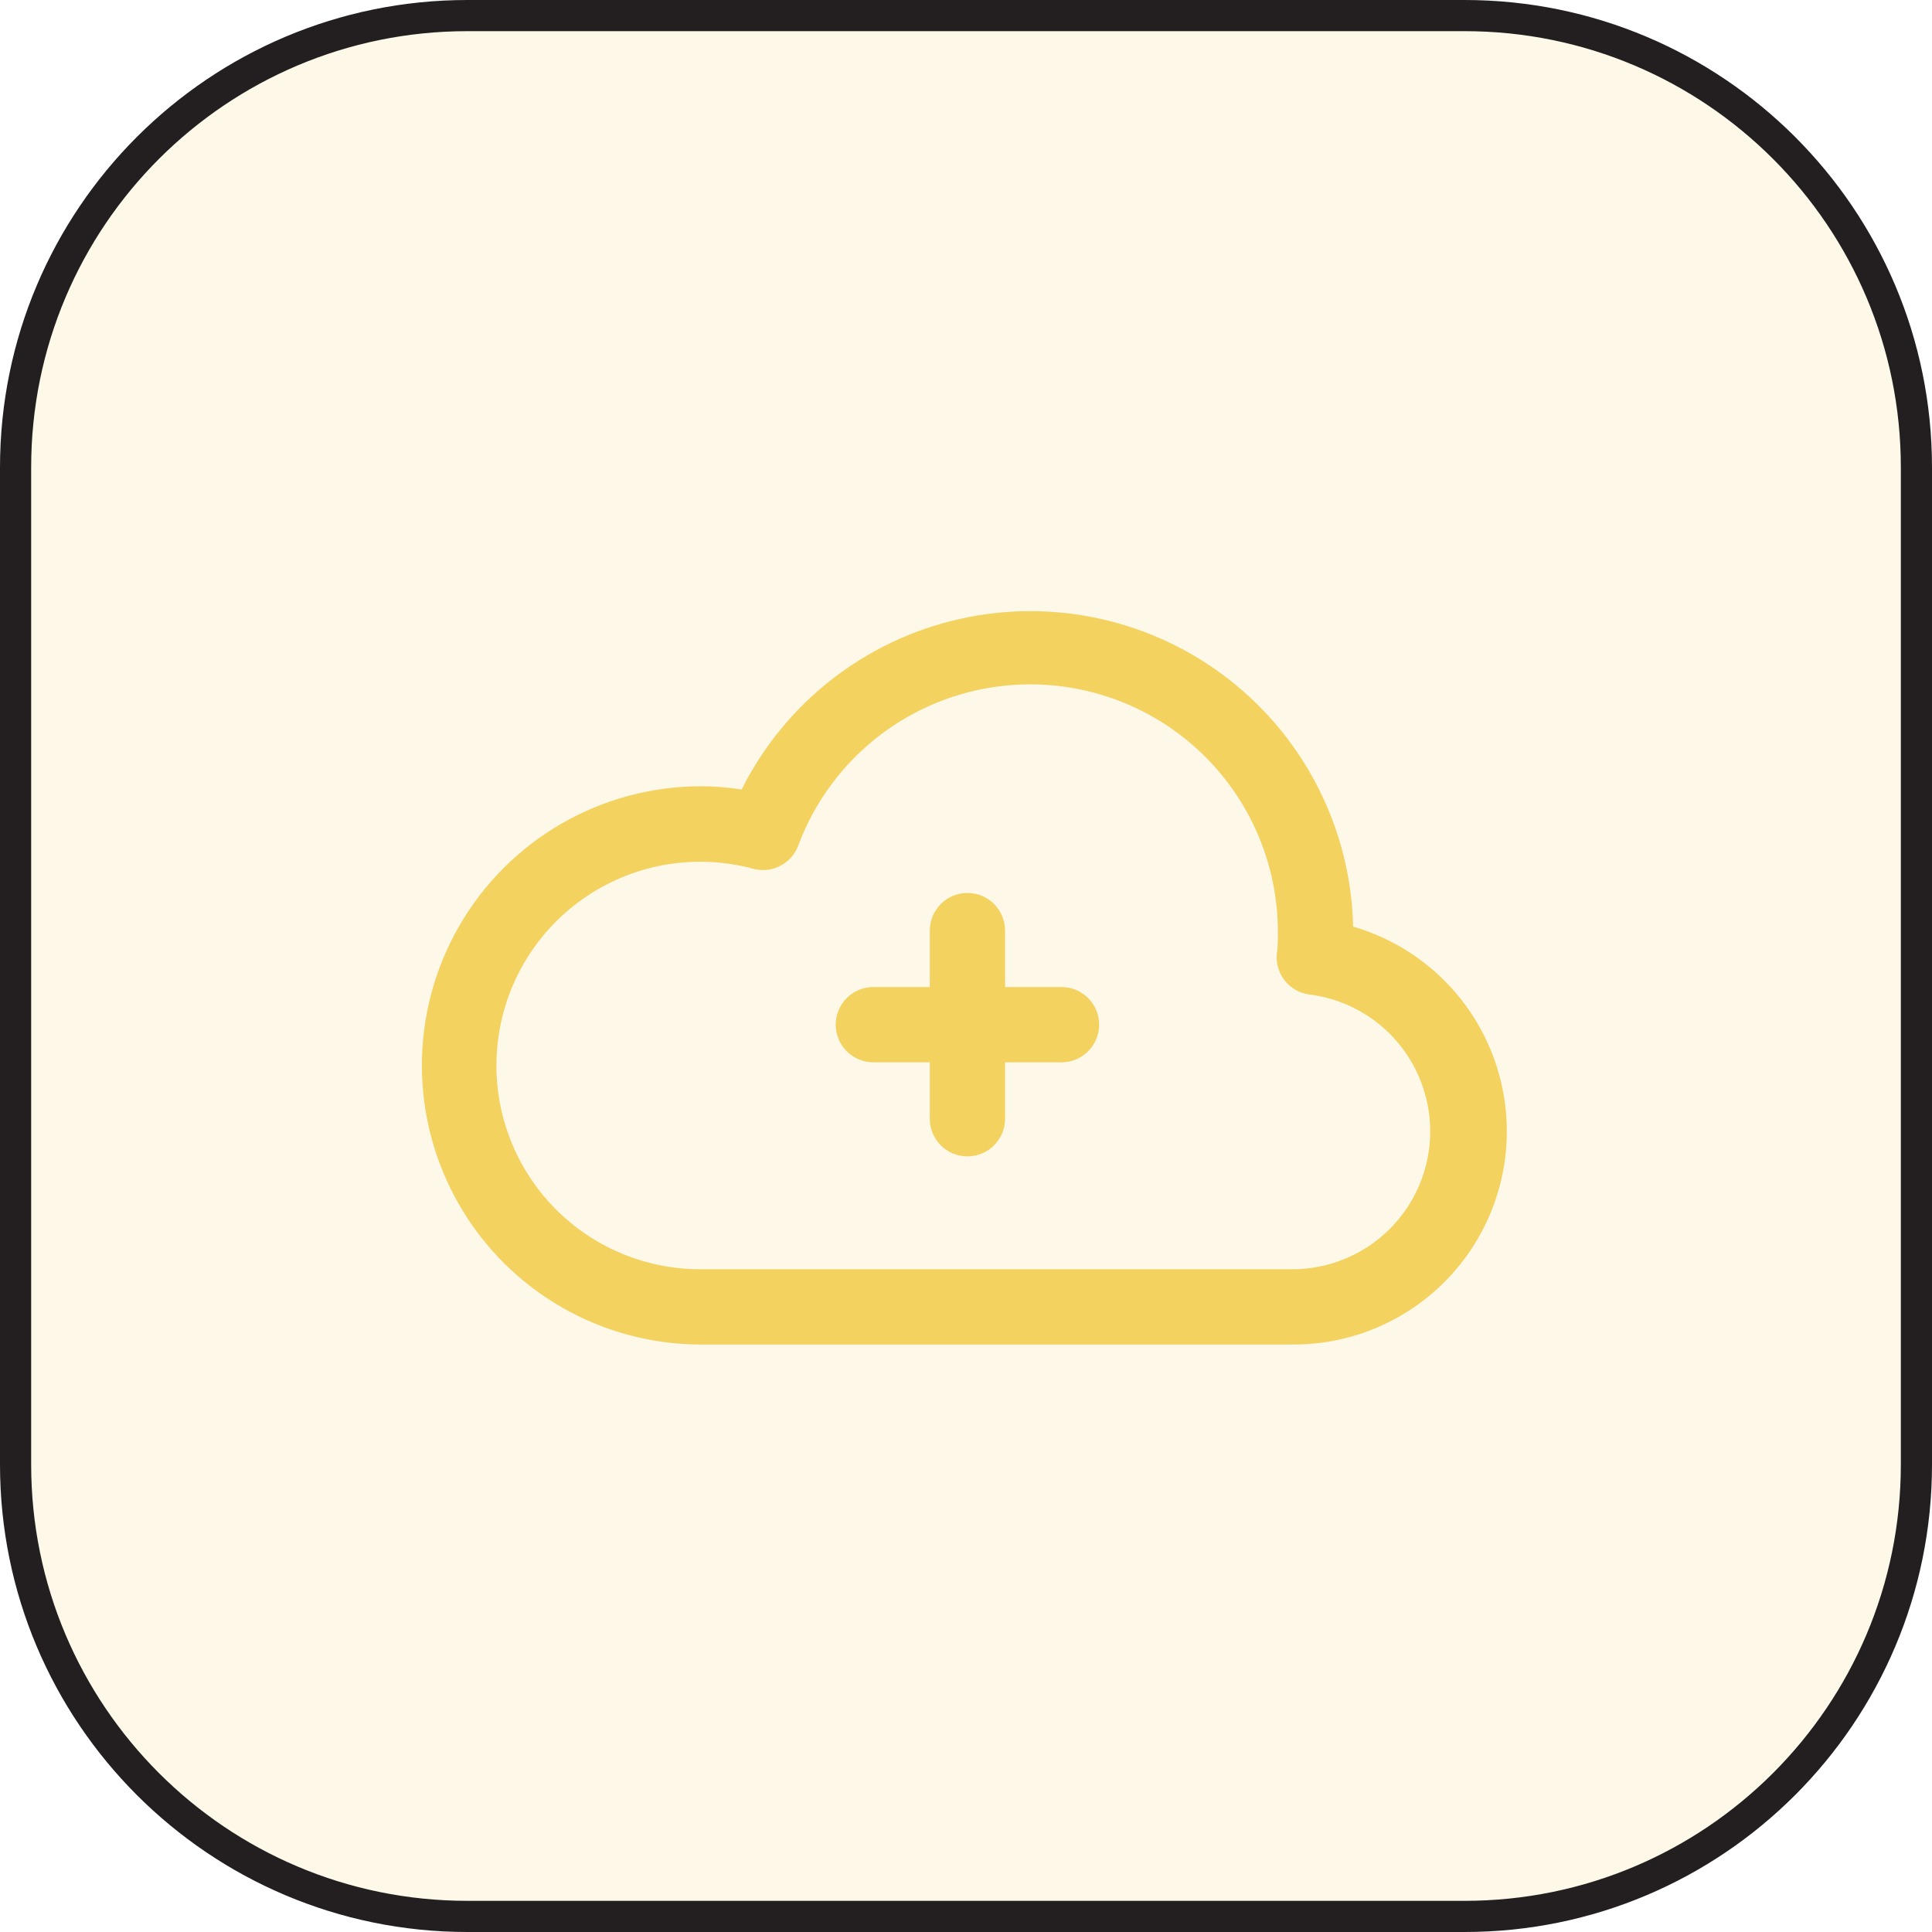
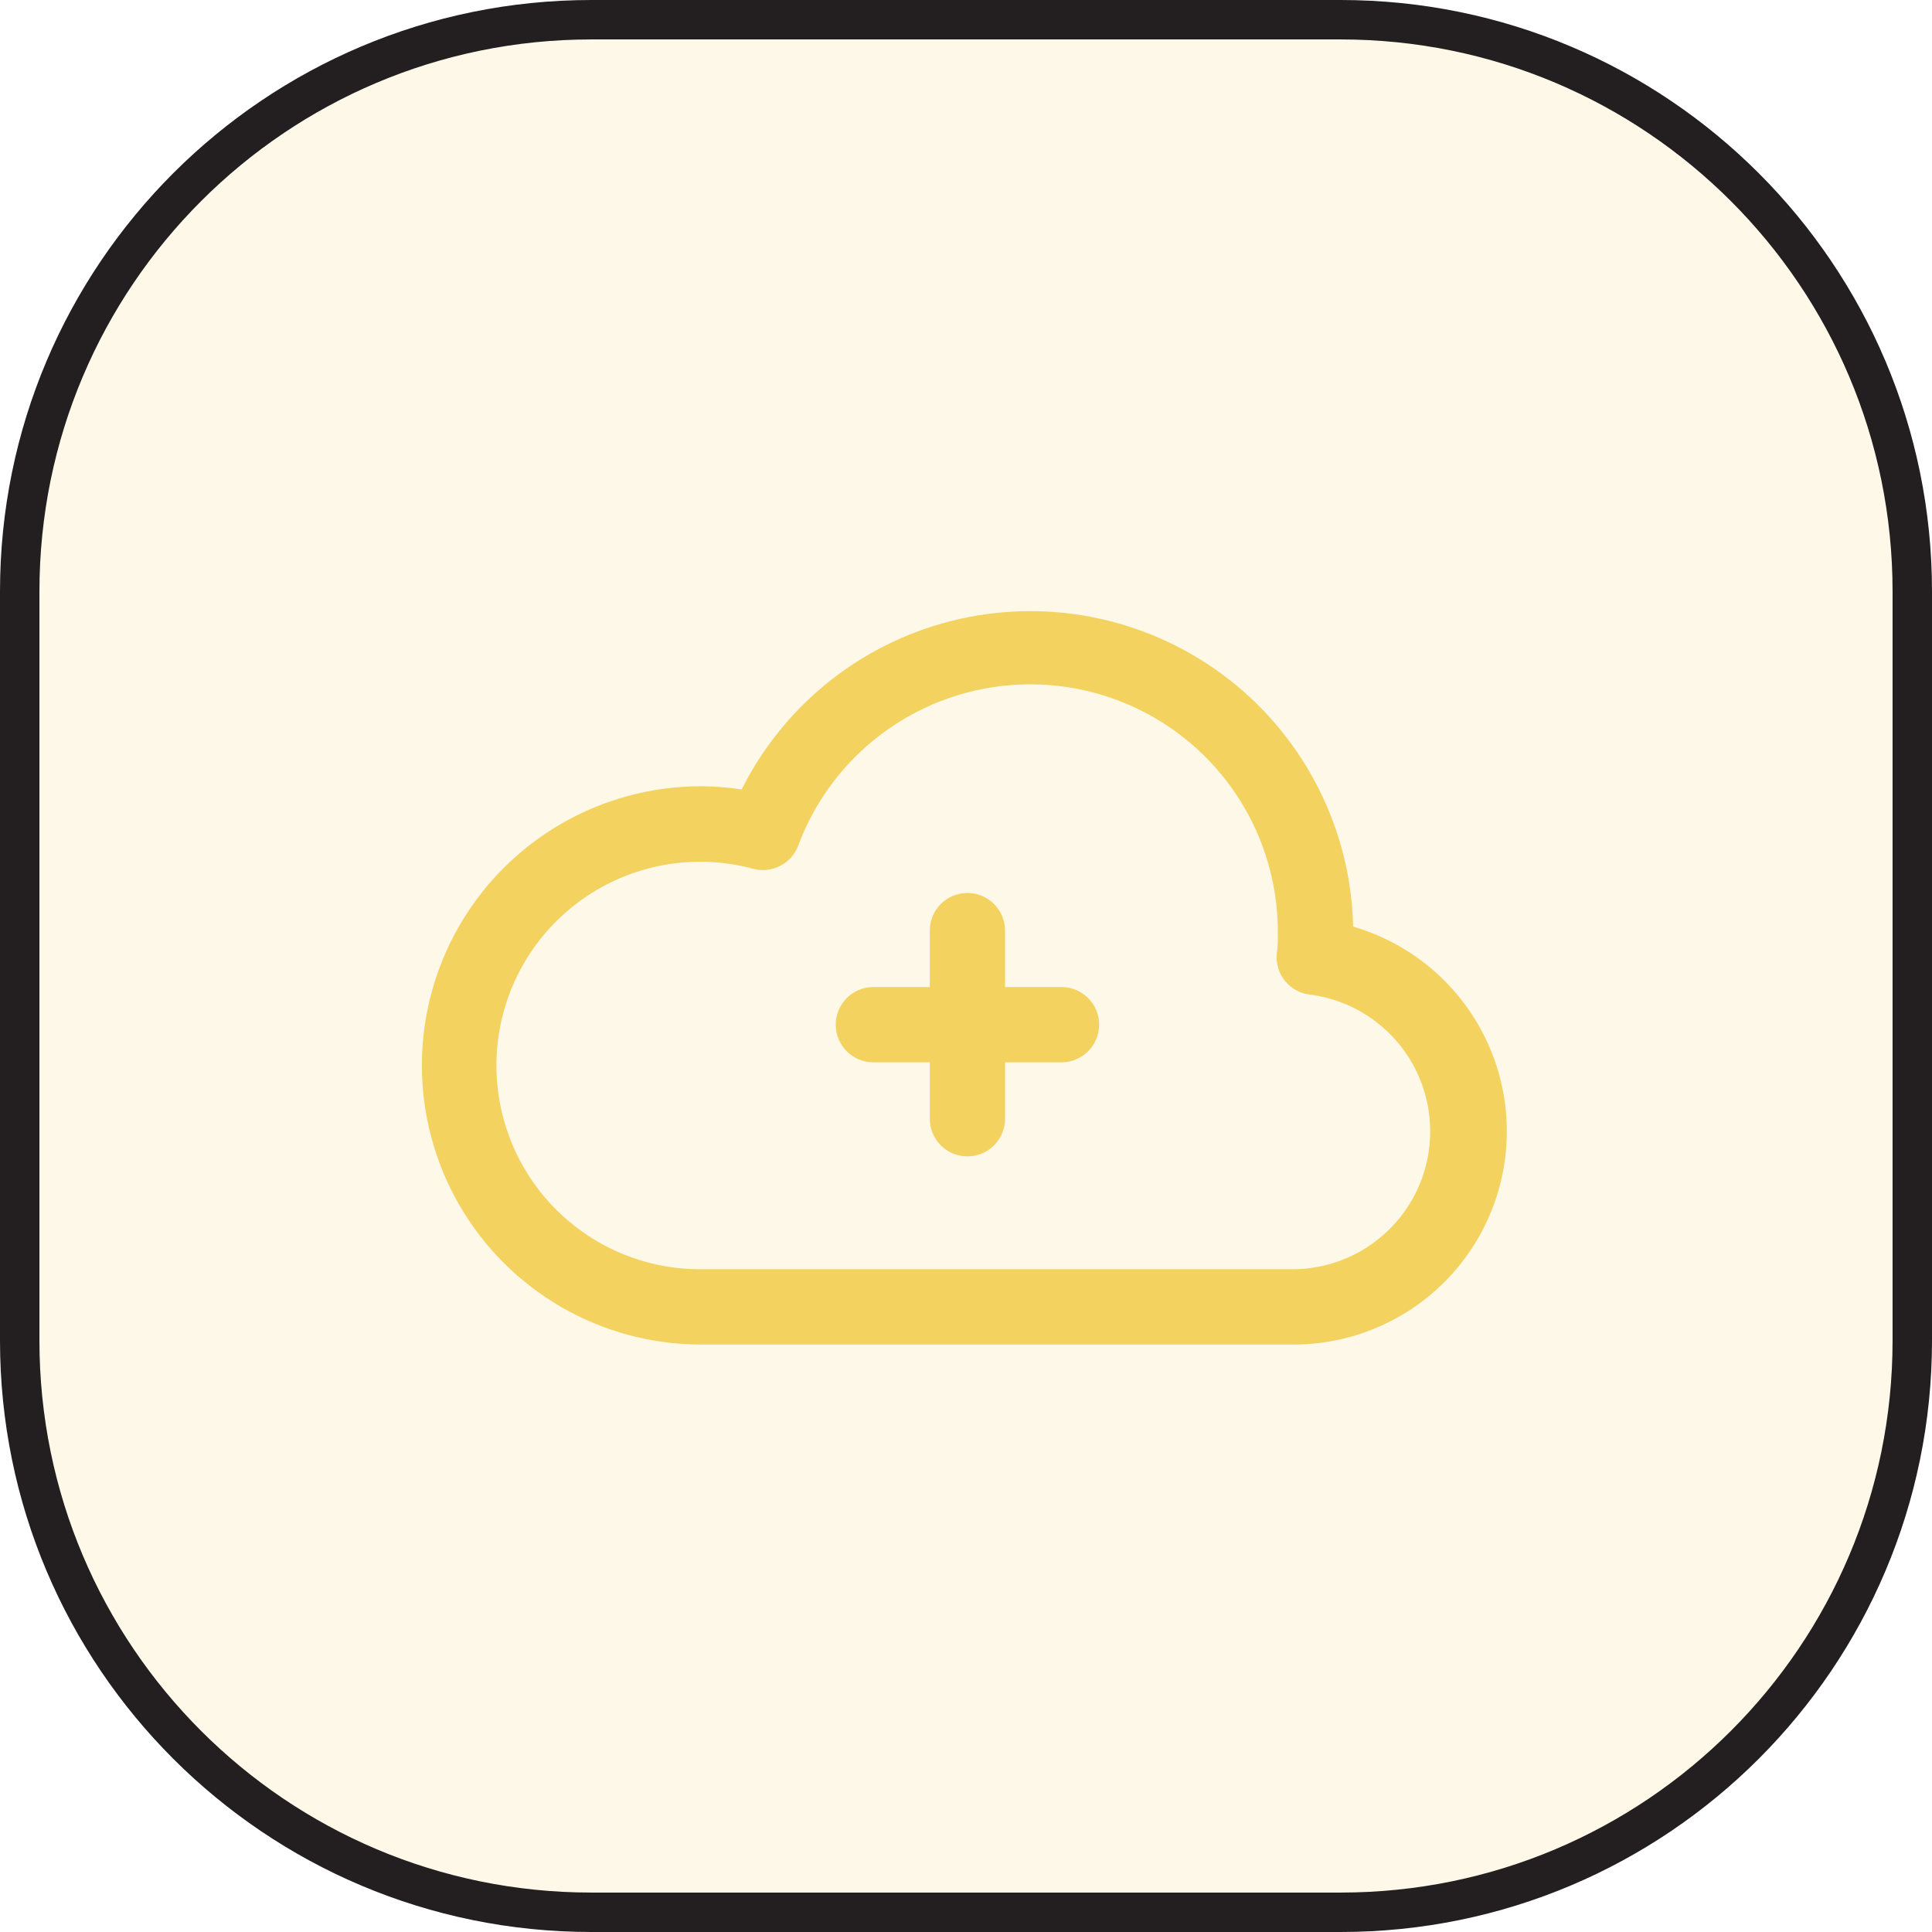
- <svg xmlns="http://www.w3.org/2000/svg" width="124" height="124" viewBox="0 0 124 124" fill="none">
-   <rect x="1" y="1" width="122" height="122" rx="29" fill="#F3D25F" fill-opacity="0.15" stroke="#231F20" stroke-width="2" />
-   <path d="M68.13 63.351H64.507V59.728C64.507 58.394 63.426 57.313 62.092 57.313C60.758 57.313 59.677 58.394 59.677 59.728V63.351H56.054C54.719 63.351 53.639 64.432 53.639 65.766C53.639 67.1 54.72 68.181 56.054 68.181H59.677V71.804C59.677 73.138 60.758 74.219 62.092 74.219C63.426 74.219 64.507 73.138 64.507 71.804V68.181H68.13C69.464 68.181 70.545 67.1 70.545 65.766C70.545 64.432 69.464 63.351 68.13 63.351Z" fill="#F3D25F" />
-   <path d="M86.847 59.473C86.705 53.261 83.783 47.44 78.886 43.615C73.989 39.791 67.634 38.365 61.572 39.732C55.511 41.099 50.382 45.114 47.601 50.67C46.737 50.537 45.866 50.468 44.992 50.465C38.592 50.465 32.678 53.879 29.478 59.422C26.278 64.965 26.278 71.794 29.478 77.337C32.678 82.88 38.592 86.294 44.992 86.294H83.031C87.461 86.294 91.616 84.148 94.182 80.537C96.748 76.926 97.406 72.296 95.95 68.113C94.493 63.929 91.101 60.71 86.847 59.474L86.847 59.473ZM83.019 81.464H44.98C41.205 81.476 37.61 79.856 35.119 77.023C32.626 74.188 31.48 70.416 31.974 66.674C32.468 62.933 34.554 59.587 37.697 57.497C40.839 55.406 44.731 54.776 48.373 55.767C49.559 56.068 50.784 55.436 51.224 54.294C52.969 49.581 56.84 45.973 61.664 44.562C66.487 43.151 71.693 44.105 75.703 47.133C79.713 50.161 82.054 54.908 82.016 59.933C82.016 60.368 82.016 60.802 81.944 61.237C81.838 62.533 82.778 63.681 84.07 63.833C87.064 64.218 89.655 66.102 90.945 68.832C92.235 71.562 92.044 74.76 90.44 77.317C88.835 79.875 86.038 81.438 83.019 81.464L83.019 81.464Z" fill="#F3D25F" />
+ <svg xmlns="http://www.w3.org/2000/svg" width="98" height="98" viewBox="0 0 98 98" fill="none">
+   <rect x="1" y="1" width="96" height="96" rx="29" fill="#F3D25F" fill-opacity="0.15" stroke="#231F20" stroke-width="2" />
+   <path d="M53.844 50.068H50.981V47.204C50.981 46.15 50.127 45.296 49.072 45.296C48.018 45.296 47.164 46.15 47.164 47.204V50.068H44.301C43.246 50.068 42.392 50.922 42.392 51.976C42.392 53.031 43.246 53.885 44.301 53.885H47.164V56.748C47.164 57.803 48.018 58.657 49.072 58.657C50.127 58.657 50.981 57.803 50.981 56.748V53.885H53.844C54.899 53.885 55.753 53.031 55.753 51.976C55.753 50.922 54.899 50.068 53.844 50.068Z" fill="#F3D25F" />
+   <path d="M68.637 47.003C68.525 42.093 66.216 37.493 62.346 34.47C58.475 31.448 53.453 30.321 48.662 31.401C43.871 32.482 39.818 35.655 37.62 40.046C36.938 39.941 36.249 39.886 35.558 39.883C30.5 39.883 25.826 42.582 23.297 46.963C20.768 51.343 20.768 56.74 23.297 61.121C25.826 65.502 30.5 68.2 35.558 68.2H65.621C69.122 68.2 72.406 66.504 74.434 63.65C76.462 60.797 76.983 57.137 75.832 53.831C74.68 50.524 71.999 47.981 68.637 47.003L68.637 47.003ZM65.612 64.383H35.549C32.566 64.393 29.724 63.112 27.755 60.873C25.785 58.633 24.879 55.651 25.27 52.694C25.66 49.737 27.309 47.093 29.793 45.441C32.276 43.789 35.352 43.291 38.23 44.074C39.168 44.312 40.136 43.812 40.483 42.91C41.862 39.185 44.922 36.334 48.734 35.218C52.546 34.103 56.66 34.857 59.83 37.25C62.999 39.644 64.849 43.395 64.819 47.367C64.819 47.71 64.819 48.054 64.762 48.397C64.678 49.422 65.421 50.329 66.442 50.449C68.808 50.753 70.857 52.242 71.876 54.399C72.895 56.557 72.745 59.085 71.477 61.106C70.208 63.127 67.997 64.363 65.612 64.383L65.612 64.383Z" fill="#F3D25F" />
</svg>
